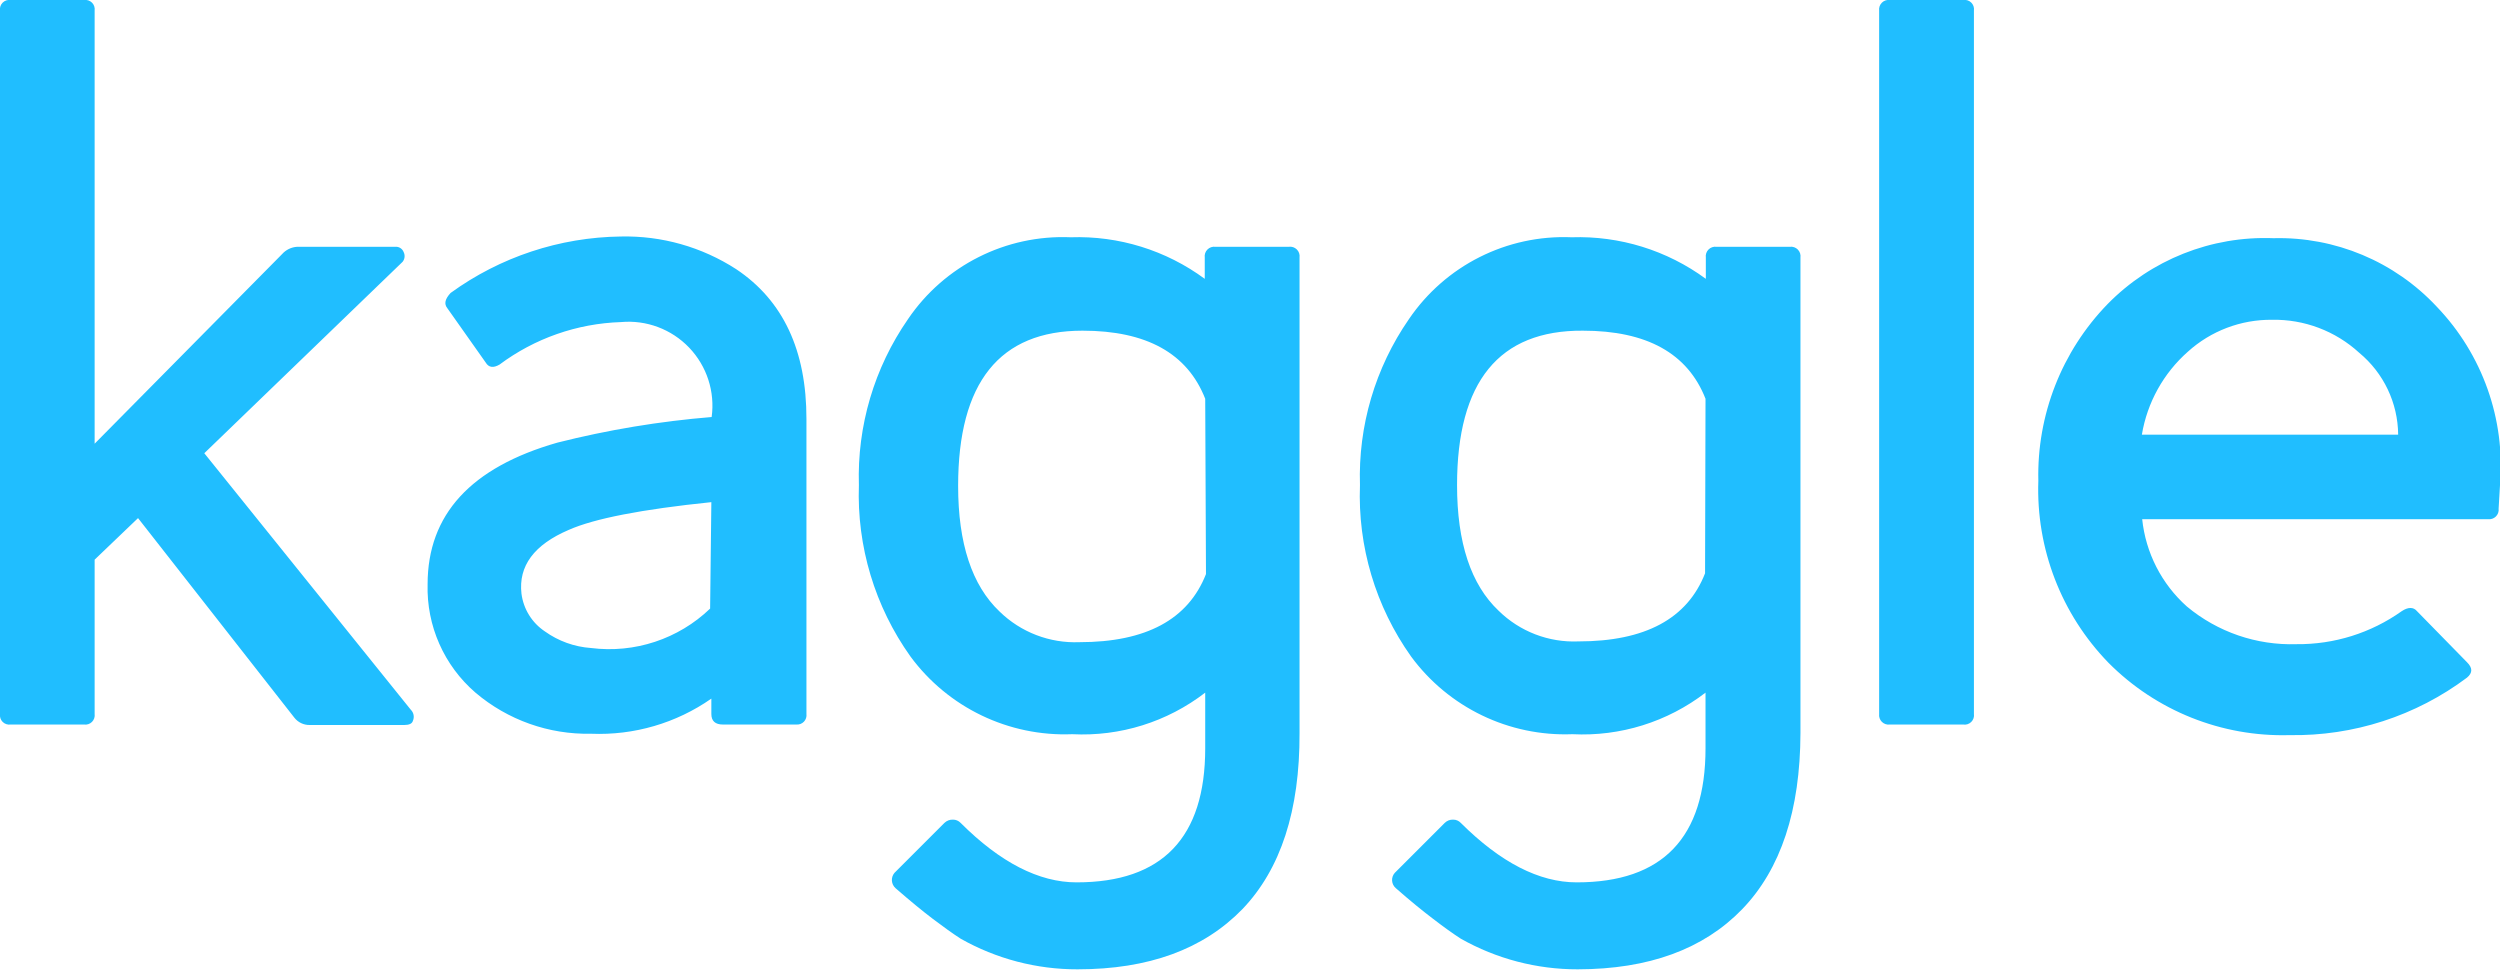
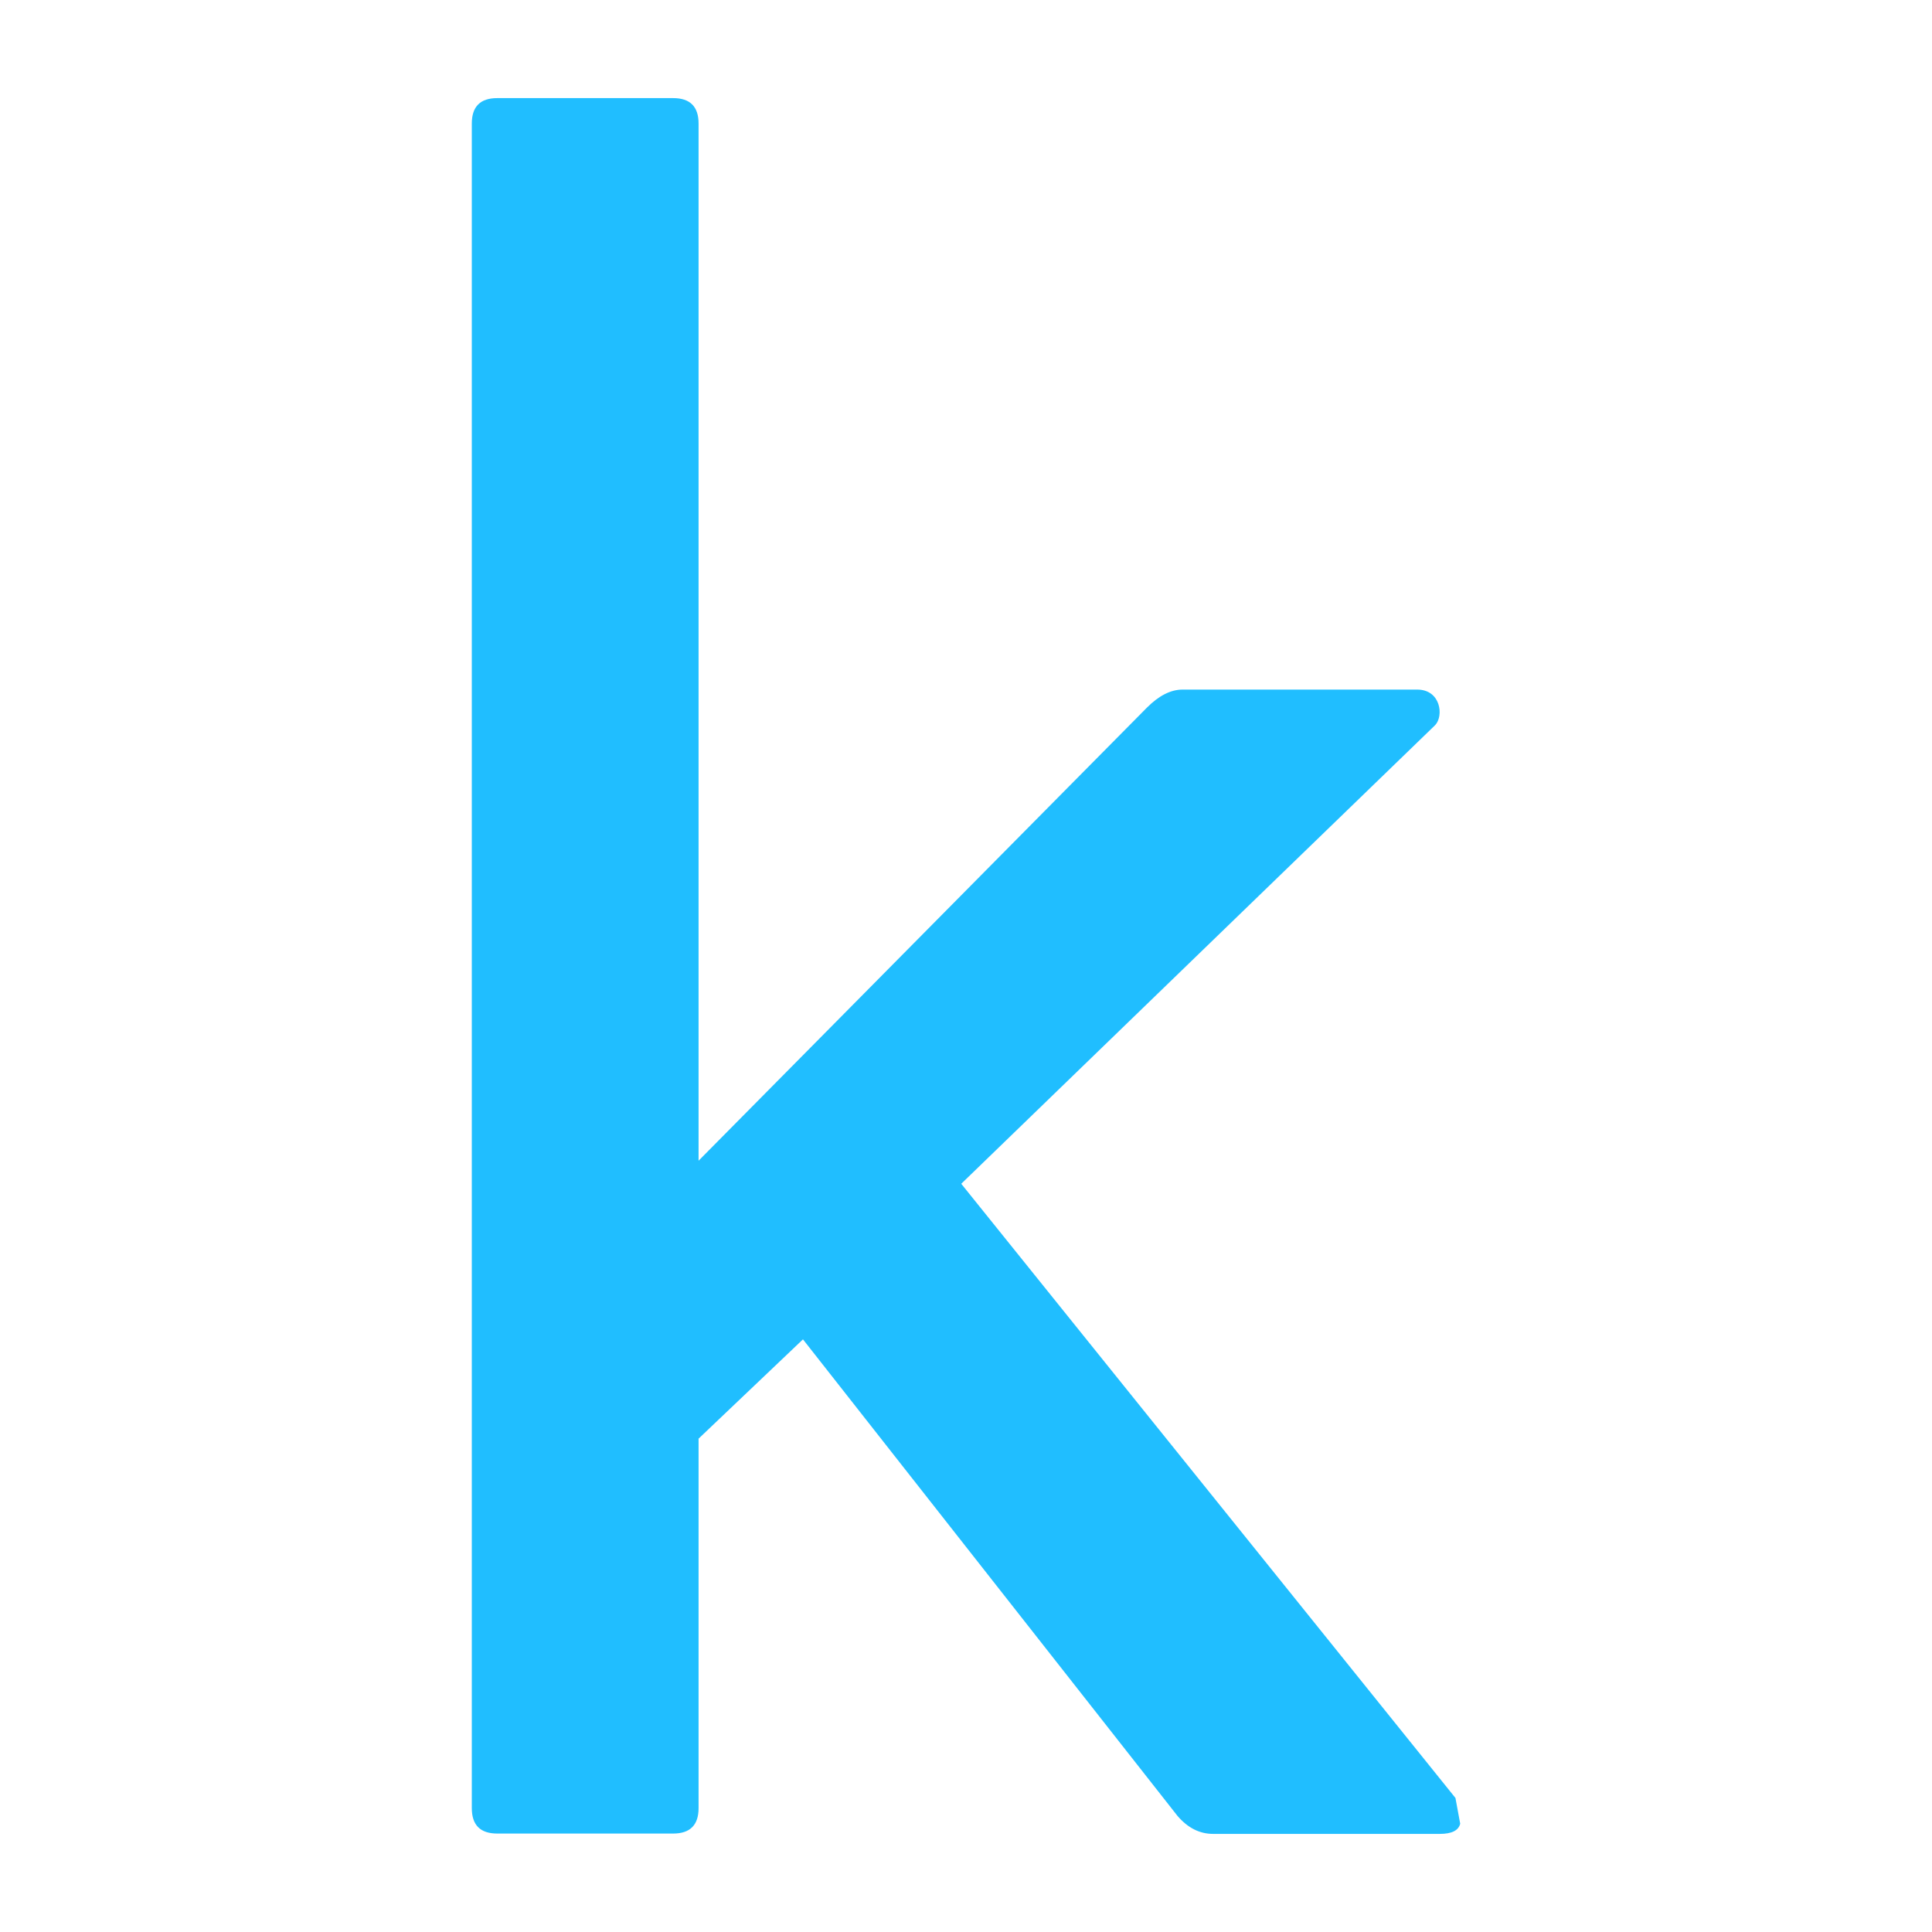
- <svg xmlns="http://www.w3.org/2000/svg" viewBox="0 0 163 63.2">
-   <defs>
-     <style>
-       .cls-1{fill:#20beff}
-     </style>
-   </defs>
-   <path class="cls-1" d="M26.92 47c-.05.18-.24.27-.56.27h-6.17a1.24 1.24 0 0 1-1-.48L9 33.78l-2.83 2.71v10.06a.61.61 0 0 1-.69.69H.69a.61.61 0 0 1-.69-.69V.69A.61.61 0 0 1 .69 0h4.79a.61.61 0 0 1 .69.69v28.24l12.21-12.35a1.44 1.44 0 0 1 1-.49h6.39a.54.54 0 0 1 .55.35.59.59 0 0 1-.07.63L13.32 29.55l13.46 16.72a.65.65 0 0 1 .14.73ZM51.93 47.24h-4.79c-.51 0-.76-.23-.76-.69v-1a12.77 12.77 0 0 1-7.84 2.29A11.28 11.28 0 0 1 31 45.16a9 9 0 0 1-3.12-7.07q0-6.81 8.46-9.23a61.55 61.55 0 0 1 10.06-1.67A5.47 5.47 0 0 0 40.48 21a14 14 0 0 0-7.91 2.77c-.41.24-.71.19-.9-.13l-2.5-3.54c-.23-.28-.16-.6.21-1a19.32 19.32 0 0 1 11.1-3.68A13.29 13.29 0 0 1 48 17.55q4.59 3.06 4.58 9.78v19.22a.61.61 0 0 1-.65.69Zm-5.55-14.5q-6.8.7-9.3 1.81Q33.69 36 34 38.71a3.49 3.49 0 0 0 1.53 2.46 5.87 5.87 0 0 0 3 1.08 9.49 9.49 0 0 0 7.77-2.57ZM81 59.28q-3.81 3.92-10.74 3.92a15.41 15.41 0 0 1-7.63-2c-.51-.33-1.11-.76-1.81-1.29s-1.5-1.19-2.43-2a.72.72 0 0 1-.07-1l3.26-3.26a.76.76 0 0 1 .56-.21.68.68 0 0 1 .49.21c2.58 2.58 5.11 3.88 7.56 3.88q8.39 0 8.39-8.74v-3.63a13.1 13.1 0 0 1-8.67 2.71 12.48 12.48 0 0 1-10.55-5.07A18.16 18.16 0 0 1 56 31.63a18 18 0 0 1 3.2-10.82 12.19 12.19 0 0 1 10.61-5.34 13.93 13.93 0 0 1 8.74 2.71v-1.39a.62.62 0 0 1 .69-.7h4.79a.62.62 0 0 1 .7.7v31q.03 7.57-3.73 11.49ZM78.58 26q-1.74-4.44-8-4.44-8.11 0-8.11 10.12 0 5.63 2.7 8.19a7.05 7.05 0 0 0 5.21 2q6.51 0 8.25-4.44ZM113.59 59.28q-3.78 3.91-10.72 3.92a15.44 15.44 0 0 1-7.63-2q-.76-.49-1.8-1.29c-.7-.53-1.51-1.19-2.43-2a.7.7 0 0 1-.07-1l3.26-3.26a.74.74 0 0 1 .55-.21.67.67 0 0 1 .49.21c2.59 2.58 5.11 3.88 7.56 3.88q8.4 0 8.4-8.74v-3.63a13.14 13.14 0 0 1-8.68 2.71A12.46 12.46 0 0 1 92 42.8a18.09 18.09 0 0 1-3.33-11.17 18 18 0 0 1 3.19-10.82 12.21 12.21 0 0 1 10.61-5.34 14 14 0 0 1 8.75 2.71v-1.39a.62.62 0 0 1 .69-.7h4.79a.62.62 0 0 1 .69.7v31q-.02 7.57-3.8 11.49ZM111.2 26q-1.74-4.44-8-4.44-8.2-.05-8.2 10.07 0 5.63 2.71 8.19a7 7 0 0 0 5.2 2q6.53 0 8.26-4.44ZM128 47.24h-4.78a.62.62 0 0 1-.7-.69V.69a.62.62 0 0 1 .7-.69H128a.61.61 0 0 1 .7.69v45.86a.61.61 0 0 1-.7.69ZM162.91 33.16a.62.62 0 0 1-.7.69h-22.54a8.87 8.87 0 0 0 2.91 5.69 10.63 10.63 0 0 0 7.15 2.46 11.64 11.64 0 0 0 6.86-2.15c.42-.28.77-.28 1 0l3.26 3.33c.37.37.37.69 0 1a18.76 18.76 0 0 1-11.58 3.75 16 16 0 0 1-11.8-4.72 16.2 16.2 0 0 1-4.57-11.86 16 16 0 0 1 4.51-11.52 14.36 14.36 0 0 1 10.82-4.3A14.07 14.07 0 0 1 158.88 20 15 15 0 0 1 163 31.63ZM153.82 23a8.18 8.18 0 0 0-5.69-2.15 8.06 8.06 0 0 0-5.48 2.08 9.24 9.24 0 0 0-3 5.41h16.71a7 7 0 0 0-2.54-5.34Z" />
+ <svg xmlns="http://www.w3.org/2000/svg" height="512px" style="enable-background:new 0 0 512 512;" version="1.1" viewBox="0 0 512 512" width="512px" xml:space="preserve">
+   <g id="_x31_89-kaggle">
+     <g>
+       <path d="M385.708,476.478L254.742,313.713l125.578-121.534c2.334-2.426,1.526-9.433-4.761-9.433h-62.16    c-3.145,0-6.288,1.618-9.433,4.761L185.128,307.604V32.738c0-4.491-2.247-6.737-6.738-6.737h-46.618    c-4.492,0-6.737,2.246-6.737,6.737v446.433c0,4.491,2.246,6.738,6.737,6.738h46.618c4.491,0,6.738-2.247,6.738-6.738v-97.91    l27.666-26.317l99.257,126.294c2.695,3.145,5.839,4.762,9.432,4.762h60.095c3.143,0,4.939-0.899,5.389-2.696L385.708,476.478z" style="fill:#20BEFF;" />
+     </g>
+   </g>
+   <g id="Layer_1" />
</svg>
